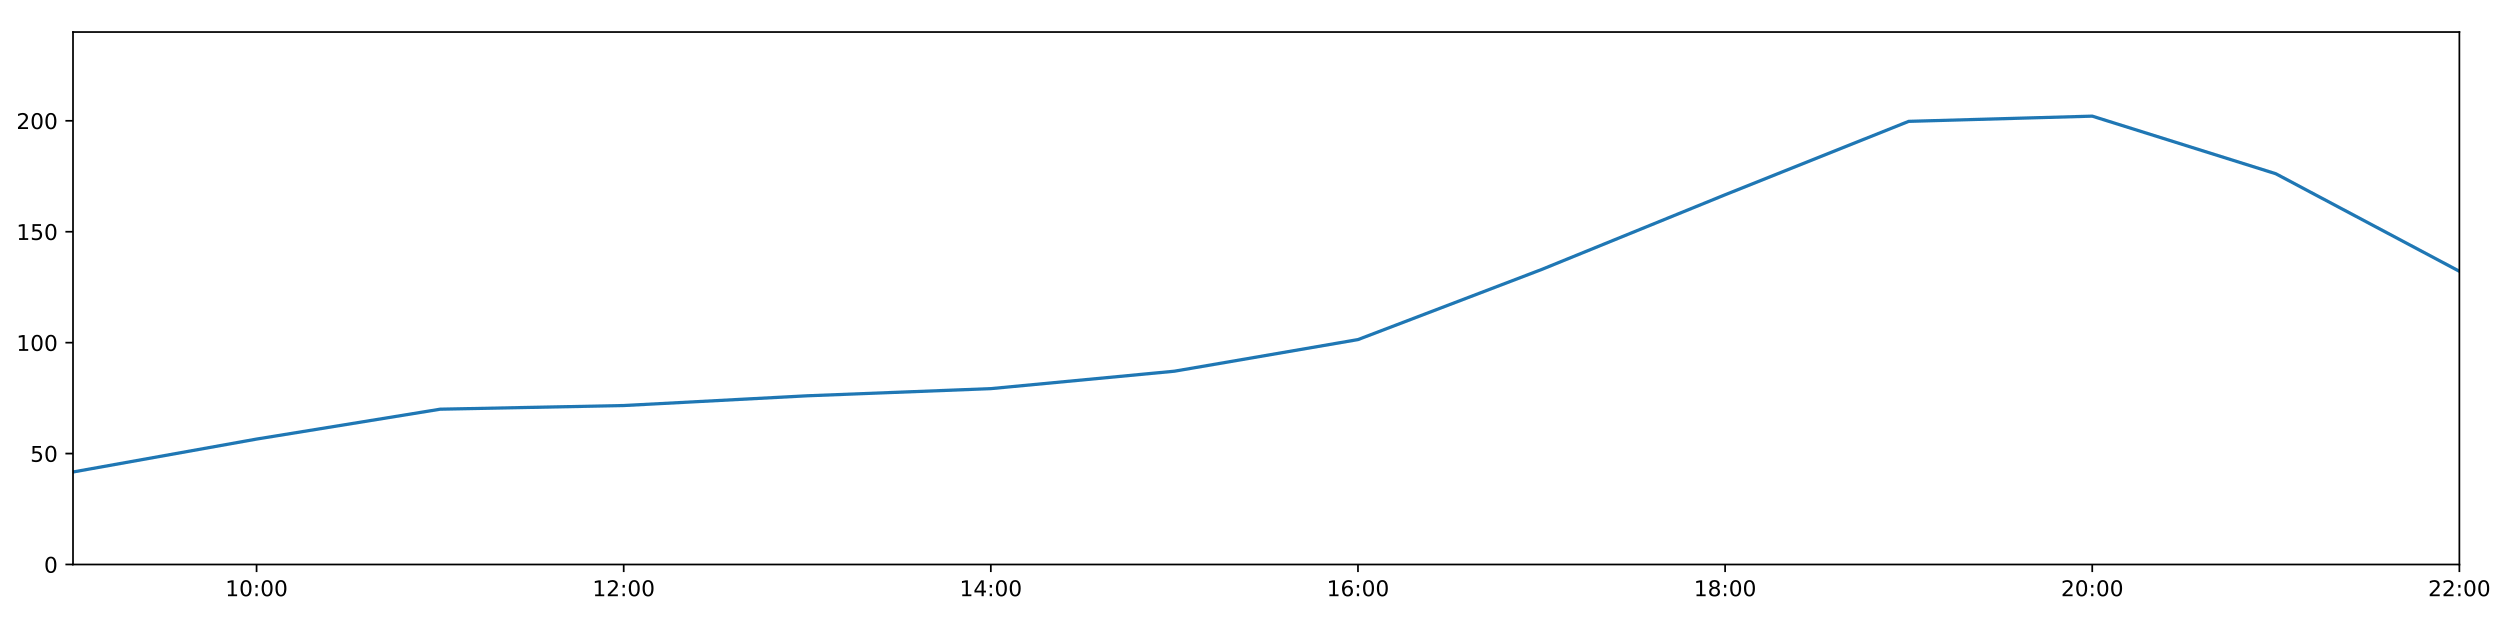
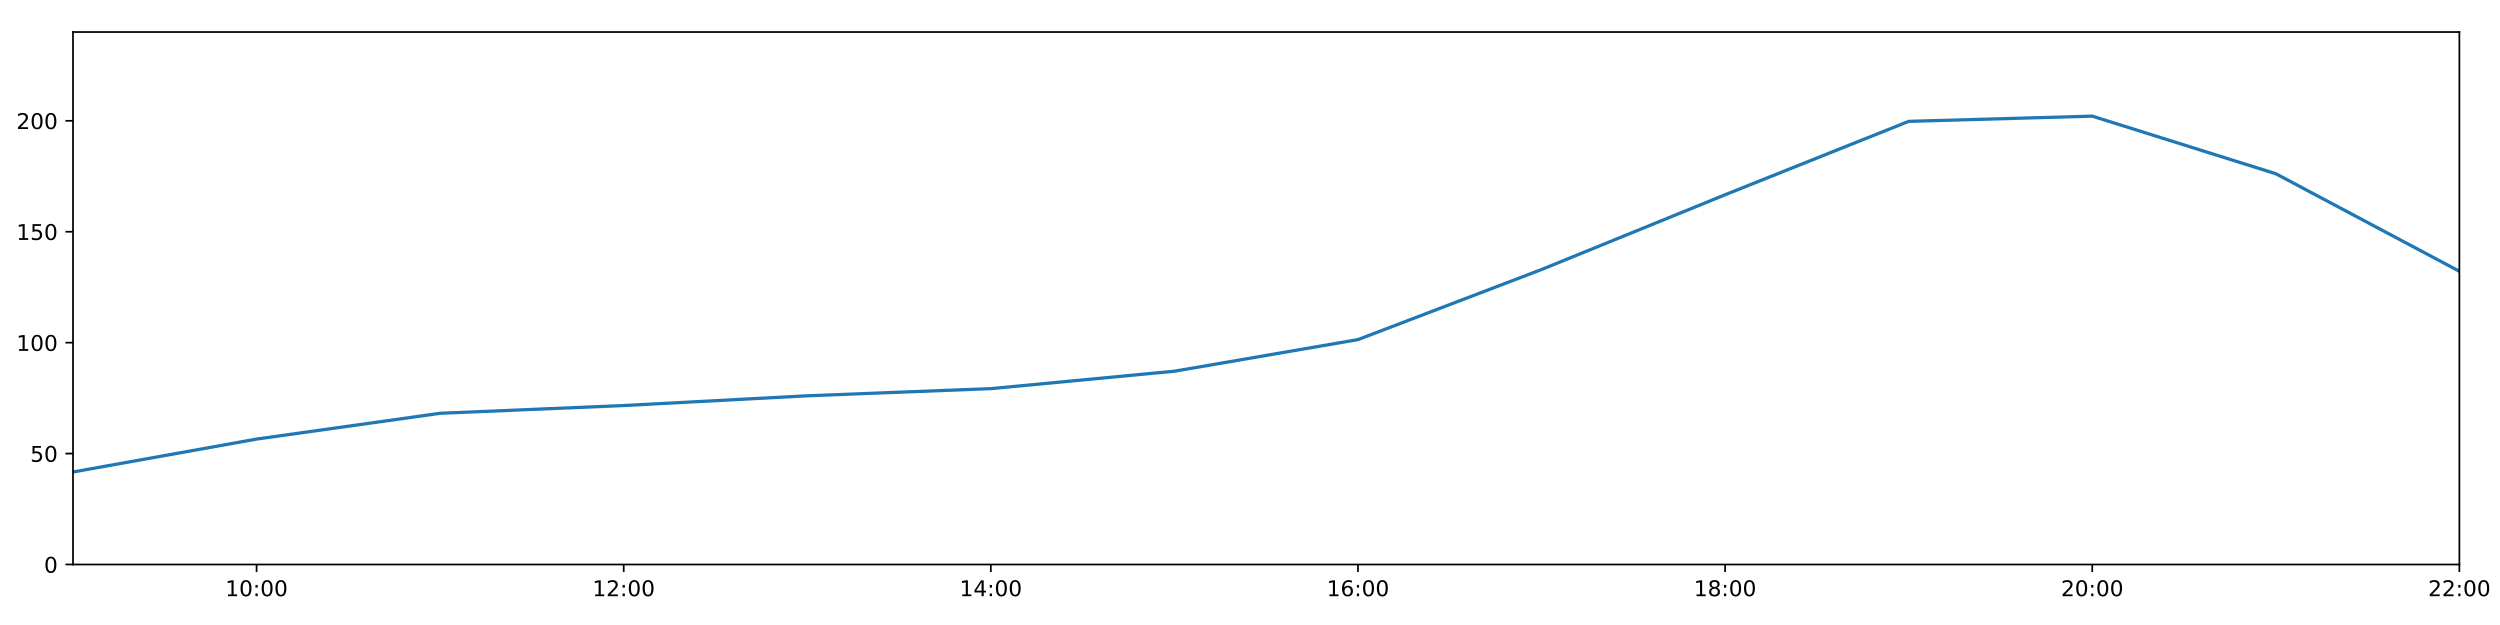
<svg xmlns="http://www.w3.org/2000/svg" xmlns:xlink="http://www.w3.org/1999/xlink" height="288pt" version="1.1" viewBox="0 0 1152 288" width="1152pt">
  <defs>
    <style type="text/css">
*{stroke-linecap:butt;stroke-linejoin:round;}
  </style>
  </defs>
  <g id="figure_1">
    <g id="patch_1">
      <path d="M 0 288  L 1152 288  L 1152 0  L 0 0  z " style="fill:#ffffff;" />
    </g>
    <g id="axes_1">
      <g id="patch_2">
        <path d="M 33.64 260.12  L 1133.28 260.12  L 1133.28 14.76  L 33.64 14.76  z " style="fill:#ffffff;" />
      </g>
      <g id="matplotlib.axis_1">
        <g id="xtick_1">
          <g id="line2d_1">
            <defs>
-               <path d="M 0 0  L 0 3.5  " id="mf5b3c30dd5" style="stroke:#000000;stroke-width:0.8;" />
-             </defs>
-             <g>
-               <use style="stroke:#000000;stroke-width:0.8;" x="118.228" xlink:href="#mf5b3c30dd5" y="260.12" />
+               <path d="M 0 0  L 0 3.5  " id="m6d3be886fe" style="stroke:#000000;stroke-width:0.8;" />
+             </defs>
+             <g>
+               <use style="stroke:#000000;stroke-width:0.8;" x="118.228" xlink:href="#m6d3be886fe" y="260.12" />
            </g>
          </g>
          <g id="text_1">
            <defs>
              <path d="M 12.406 8.297  L 28.516 8.297  L 28.516 63.922  L 10.984 60.406  L 10.984 69.391  L 28.422 72.906  L 38.281 72.906  L 38.281 8.297  L 54.391 8.297  L 54.391 0  L 12.406 0  z " id="DejaVuSans-49" />
              <path d="M 31.781 66.406  Q 24.172 66.406 20.328 58.906  Q 16.5 51.422 16.5 36.375  Q 16.5 21.391 20.328 13.891  Q 24.172 6.391 31.781 6.391  Q 39.453 6.391 43.281 13.891  Q 47.125 21.391 47.125 36.375  Q 47.125 51.422 43.281 58.906  Q 39.453 66.406 31.781 66.406  z M 31.781 74.219  Q 44.047 74.219 50.516 64.516  Q 56.984 54.828 56.984 36.375  Q 56.984 17.969 50.516 8.266  Q 44.047 -1.422 31.781 -1.422  Q 19.531 -1.422 13.062 8.266  Q 6.594 17.969 6.594 36.375  Q 6.594 54.828 13.062 64.516  Q 19.531 74.219 31.781 74.219  z " id="DejaVuSans-48" />
              <path d="M 11.719 12.406  L 22.016 12.406  L 22.016 0  L 11.719 0  z M 11.719 51.703  L 22.016 51.703  L 22.016 39.312  L 11.719 39.312  z " id="DejaVuSans-58" />
            </defs>
            <g transform="translate(103.8183 274.7184)scale(0.1 -0.1)">
              <use xlink:href="#DejaVuSans-49" />
              <use x="63.623" xlink:href="#DejaVuSans-48" />
              <use x="127.246" xlink:href="#DejaVuSans-58" />
              <use x="160.938" xlink:href="#DejaVuSans-48" />
              <use x="224.561" xlink:href="#DejaVuSans-48" />
            </g>
          </g>
        </g>
        <g id="xtick_2">
          <g id="line2d_2">
            <g>
-               <use style="stroke:#000000;stroke-width:0.8;" x="287.403" xlink:href="#mf5b3c30dd5" y="260.12" />
+               <use style="stroke:#000000;stroke-width:0.8;" x="287.403" xlink:href="#m6d3be886fe" y="260.12" />
            </g>
          </g>
          <g id="text_2">
            <defs>
              <path d="M 19.188 8.297  L 53.609 8.297  L 53.609 0  L 7.328 0  L 7.328 8.297  Q 12.938 14.109 22.625 23.891  Q 32.328 33.688 34.812 36.531  Q 39.547 41.844 41.422 45.531  Q 43.312 49.219 43.312 52.781  Q 43.312 58.594 39.234 62.25  Q 35.156 65.922 28.609 65.922  Q 23.969 65.922 18.812 64.312  Q 13.672 62.703 7.812 59.422  L 7.812 69.391  Q 13.766 71.781 18.938 73  Q 24.125 74.219 28.422 74.219  Q 39.75 74.219 46.484 68.547  Q 53.219 62.891 53.219 53.422  Q 53.219 48.922 51.531 44.891  Q 49.859 40.875 45.406 35.406  Q 44.188 33.984 37.641 27.219  Q 31.109 20.453 19.188 8.297  z " id="DejaVuSans-50" />
            </defs>
            <g transform="translate(272.9937 274.7184)scale(0.1 -0.1)">
              <use xlink:href="#DejaVuSans-49" />
              <use x="63.623" xlink:href="#DejaVuSans-50" />
              <use x="127.246" xlink:href="#DejaVuSans-58" />
              <use x="160.938" xlink:href="#DejaVuSans-48" />
              <use x="224.561" xlink:href="#DejaVuSans-48" />
            </g>
          </g>
        </g>
        <g id="xtick_3">
          <g id="line2d_3">
            <g>
-               <use style="stroke:#000000;stroke-width:0.8;" x="456.578" xlink:href="#mf5b3c30dd5" y="260.12" />
+               <use style="stroke:#000000;stroke-width:0.8;" x="456.578" xlink:href="#m6d3be886fe" y="260.12" />
            </g>
          </g>
          <g id="text_3">
            <defs>
              <path d="M 37.797 64.312  L 12.891 25.391  L 37.797 25.391  z M 35.203 72.906  L 47.609 72.906  L 47.609 25.391  L 58.016 25.391  L 58.016 17.188  L 47.609 17.188  L 47.609 0  L 37.797 0  L 37.797 17.188  L 4.891 17.188  L 4.891 26.703  z " id="DejaVuSans-52" />
            </defs>
            <g transform="translate(442.1691 274.7184)scale(0.1 -0.1)">
              <use xlink:href="#DejaVuSans-49" />
              <use x="63.623" xlink:href="#DejaVuSans-52" />
              <use x="127.246" xlink:href="#DejaVuSans-58" />
              <use x="160.938" xlink:href="#DejaVuSans-48" />
              <use x="224.561" xlink:href="#DejaVuSans-48" />
            </g>
          </g>
        </g>
        <g id="xtick_4">
          <g id="line2d_4">
            <g>
-               <use style="stroke:#000000;stroke-width:0.8;" x="625.754" xlink:href="#mf5b3c30dd5" y="260.12" />
+               <use style="stroke:#000000;stroke-width:0.8;" x="625.754" xlink:href="#m6d3be886fe" y="260.12" />
            </g>
          </g>
          <g id="text_4">
            <defs>
              <path d="M 33.016 40.375  Q 26.375 40.375 22.484 35.828  Q 18.609 31.297 18.609 23.391  Q 18.609 15.531 22.484 10.953  Q 26.375 6.391 33.016 6.391  Q 39.656 6.391 43.531 10.953  Q 47.406 15.531 47.406 23.391  Q 47.406 31.297 43.531 35.828  Q 39.656 40.375 33.016 40.375  z M 52.594 71.297  L 52.594 62.312  Q 48.875 64.062 45.094 64.984  Q 41.312 65.922 37.594 65.922  Q 27.828 65.922 22.672 59.328  Q 17.531 52.734 16.797 39.406  Q 19.672 43.656 24.016 45.922  Q 28.375 48.188 33.594 48.188  Q 44.578 48.188 50.953 41.516  Q 57.328 34.859 57.328 23.391  Q 57.328 12.156 50.688 5.359  Q 44.047 -1.422 33.016 -1.422  Q 20.359 -1.422 13.672 8.266  Q 6.984 17.969 6.984 36.375  Q 6.984 53.656 15.188 63.938  Q 23.391 74.219 37.203 74.219  Q 40.922 74.219 44.703 73.484  Q 48.484 72.75 52.594 71.297  z " id="DejaVuSans-54" />
            </defs>
            <g transform="translate(611.3445 274.7184)scale(0.1 -0.1)">
              <use xlink:href="#DejaVuSans-49" />
              <use x="63.623" xlink:href="#DejaVuSans-54" />
              <use x="127.246" xlink:href="#DejaVuSans-58" />
              <use x="160.938" xlink:href="#DejaVuSans-48" />
              <use x="224.561" xlink:href="#DejaVuSans-48" />
            </g>
          </g>
        </g>
        <g id="xtick_5">
          <g id="line2d_5">
            <g>
-               <use style="stroke:#000000;stroke-width:0.8;" x="794.929" xlink:href="#mf5b3c30dd5" y="260.12" />
+               <use style="stroke:#000000;stroke-width:0.8;" x="794.929" xlink:href="#m6d3be886fe" y="260.12" />
            </g>
          </g>
          <g id="text_5">
            <defs>
              <path d="M 31.781 34.625  Q 24.75 34.625 20.719 30.859  Q 16.703 27.094 16.703 20.516  Q 16.703 13.922 20.719 10.156  Q 24.75 6.391 31.781 6.391  Q 38.812 6.391 42.859 10.172  Q 46.922 13.969 46.922 20.516  Q 46.922 27.094 42.891 30.859  Q 38.875 34.625 31.781 34.625  z M 21.922 38.812  Q 15.578 40.375 12.031 44.719  Q 8.5 49.078 8.5 55.328  Q 8.5 64.062 14.719 69.141  Q 20.953 74.219 31.781 74.219  Q 42.672 74.219 48.875 69.141  Q 55.078 64.062 55.078 55.328  Q 55.078 49.078 51.531 44.719  Q 48 40.375 41.703 38.812  Q 48.828 37.156 52.797 32.312  Q 56.781 27.484 56.781 20.516  Q 56.781 9.906 50.312 4.234  Q 43.844 -1.422 31.781 -1.422  Q 19.734 -1.422 13.25 4.234  Q 6.781 9.906 6.781 20.516  Q 6.781 27.484 10.781 32.312  Q 14.797 37.156 21.922 38.812  z M 18.312 54.391  Q 18.312 48.734 21.844 45.562  Q 25.391 42.391 31.781 42.391  Q 38.141 42.391 41.719 45.562  Q 45.312 48.734 45.312 54.391  Q 45.312 60.062 41.719 63.234  Q 38.141 66.406 31.781 66.406  Q 25.391 66.406 21.844 63.234  Q 18.312 60.062 18.312 54.391  z " id="DejaVuSans-56" />
            </defs>
            <g transform="translate(780.5199 274.7184)scale(0.1 -0.1)">
              <use xlink:href="#DejaVuSans-49" />
              <use x="63.623" xlink:href="#DejaVuSans-56" />
              <use x="127.246" xlink:href="#DejaVuSans-58" />
              <use x="160.938" xlink:href="#DejaVuSans-48" />
              <use x="224.561" xlink:href="#DejaVuSans-48" />
            </g>
          </g>
        </g>
        <g id="xtick_6">
          <g id="line2d_6">
            <g>
-               <use style="stroke:#000000;stroke-width:0.8;" x="964.105" xlink:href="#mf5b3c30dd5" y="260.12" />
+               <use style="stroke:#000000;stroke-width:0.8;" x="964.105" xlink:href="#m6d3be886fe" y="260.12" />
            </g>
          </g>
          <g id="text_6">
            <g transform="translate(949.6952 274.7184)scale(0.1 -0.1)">
              <use xlink:href="#DejaVuSans-50" />
              <use x="63.623" xlink:href="#DejaVuSans-48" />
              <use x="127.246" xlink:href="#DejaVuSans-58" />
              <use x="160.938" xlink:href="#DejaVuSans-48" />
              <use x="224.561" xlink:href="#DejaVuSans-48" />
            </g>
          </g>
        </g>
        <g id="xtick_7">
          <g id="line2d_7">
            <g>
-               <use style="stroke:#000000;stroke-width:0.8;" x="1133.28" xlink:href="#mf5b3c30dd5" y="260.12" />
+               <use style="stroke:#000000;stroke-width:0.8;" x="1133.28" xlink:href="#m6d3be886fe" y="260.12" />
            </g>
          </g>
          <g id="text_7">
            <g transform="translate(1118.871 274.7184)scale(0.1 -0.1)">
              <use xlink:href="#DejaVuSans-50" />
              <use x="63.623" xlink:href="#DejaVuSans-50" />
              <use x="127.246" xlink:href="#DejaVuSans-58" />
              <use x="160.938" xlink:href="#DejaVuSans-48" />
              <use x="224.561" xlink:href="#DejaVuSans-48" />
            </g>
          </g>
        </g>
      </g>
      <g id="matplotlib.axis_2">
        <g id="ytick_1">
          <g id="line2d_8">
            <defs>
-               <path d="M 0 0  L -3.5 0  " id="m238650e292" style="stroke:#000000;stroke-width:0.8;" />
-             </defs>
-             <g>
-               <use style="stroke:#000000;stroke-width:0.8;" x="33.64" xlink:href="#m238650e292" y="260.12" />
+               <path d="M 0 0  L -3.5 0  " id="mdd6ffbf7e5" style="stroke:#000000;stroke-width:0.8;" />
+             </defs>
+             <g>
+               <use style="stroke:#000000;stroke-width:0.8;" x="33.64" xlink:href="#mdd6ffbf7e5" y="260.12" />
            </g>
          </g>
          <g id="text_8">
            <g transform="translate(20.2775 263.9192)scale(0.1 -0.1)">
              <use xlink:href="#DejaVuSans-48" />
            </g>
          </g>
        </g>
        <g id="ytick_2">
          <g id="line2d_9">
            <g>
-               <use style="stroke:#000000;stroke-width:0.8;" x="33.64" xlink:href="#m238650e292" y="209.003" />
+               <use style="stroke:#000000;stroke-width:0.8;" x="33.64" xlink:href="#mdd6ffbf7e5" y="209.003" />
            </g>
          </g>
          <g id="text_9">
            <defs>
              <path d="M 10.797 72.906  L 49.516 72.906  L 49.516 64.594  L 19.828 64.594  L 19.828 46.734  Q 21.969 47.469 24.109 47.828  Q 26.266 48.188 28.422 48.188  Q 40.625 48.188 47.75 41.5  Q 54.891 34.812 54.891 23.391  Q 54.891 11.625 47.562 5.094  Q 40.234 -1.422 26.906 -1.422  Q 22.312 -1.422 17.547 -0.641  Q 12.797 0.141 7.719 1.703  L 7.719 11.625  Q 12.109 9.234 16.797 8.062  Q 21.484 6.891 26.703 6.891  Q 35.156 6.891 40.078 11.328  Q 45.016 15.766 45.016 23.391  Q 45.016 31 40.078 35.438  Q 35.156 39.891 26.703 39.891  Q 22.75 39.891 18.812 39.016  Q 14.891 38.141 10.797 36.281  z " id="DejaVuSans-53" />
            </defs>
            <g transform="translate(13.915 212.8026)scale(0.1 -0.1)">
              <use xlink:href="#DejaVuSans-53" />
              <use x="63.623" xlink:href="#DejaVuSans-48" />
            </g>
          </g>
        </g>
        <g id="ytick_3">
          <g id="line2d_10">
            <g>
-               <use style="stroke:#000000;stroke-width:0.8;" x="33.64" xlink:href="#m238650e292" y="157.887" />
+               <use style="stroke:#000000;stroke-width:0.8;" x="33.64" xlink:href="#mdd6ffbf7e5" y="157.887" />
            </g>
          </g>
          <g id="text_10">
            <g transform="translate(7.5525 161.6859)scale(0.1 -0.1)">
              <use xlink:href="#DejaVuSans-49" />
              <use x="63.623" xlink:href="#DejaVuSans-48" />
              <use x="127.246" xlink:href="#DejaVuSans-48" />
            </g>
          </g>
        </g>
        <g id="ytick_4">
          <g id="line2d_11">
            <g>
-               <use style="stroke:#000000;stroke-width:0.8;" x="33.64" xlink:href="#m238650e292" y="106.77" />
+               <use style="stroke:#000000;stroke-width:0.8;" x="33.64" xlink:href="#mdd6ffbf7e5" y="106.77" />
            </g>
          </g>
          <g id="text_11">
            <g transform="translate(7.5525 110.5692)scale(0.1 -0.1)">
              <use xlink:href="#DejaVuSans-49" />
              <use x="63.623" xlink:href="#DejaVuSans-53" />
              <use x="127.246" xlink:href="#DejaVuSans-48" />
            </g>
          </g>
        </g>
        <g id="ytick_5">
          <g id="line2d_12">
            <g>
-               <use style="stroke:#000000;stroke-width:0.8;" x="33.64" xlink:href="#m238650e292" y="55.653" />
+               <use style="stroke:#000000;stroke-width:0.8;" x="33.64" xlink:href="#mdd6ffbf7e5" y="55.653" />
            </g>
          </g>
          <g id="text_12">
            <g transform="translate(7.5525 59.45255)scale(0.1 -0.1)">
              <use xlink:href="#DejaVuSans-50" />
              <use x="63.623" xlink:href="#DejaVuSans-48" />
              <use x="127.246" xlink:href="#DejaVuSans-48" />
            </g>
          </g>
        </g>
      </g>
      <g id="line2d_13">
-         <path clip-path="url(#pabec5061ab)" d="M 33.64 217.489  L 118.228 202.324  L 202.815 188.557  L 287.403 186.868  L 371.991 182.378  L 456.578 179.077  L 541.166 171.049  L 625.754 156.481  L 710.342 124.192  L 794.929 89.746  L 879.517 55.92  L 964.105 53.516  L 1048.692 80.062  L 1133.28 125.007  " style="fill:none;stroke:#1f77b4;stroke-linecap:square;stroke-width:1.5;" />
+         <path clip-path="url(#p88cce2dc55)" d="M 33.64 217.489  L 118.228 202.324  L 202.815 190.438  L 287.403 186.868  L 371.991 182.378  L 456.578 179.077  L 541.166 171.049  L 625.754 156.481  L 710.342 124.192  L 794.929 89.746  L 879.517 55.92  L 964.105 53.516  L 1048.692 80.062  L 1133.28 125.007  " style="fill:none;stroke:#1f77b4;stroke-linecap:square;stroke-width:1.5;" />
      </g>
      <g id="patch_3">
        <path d="M 33.64 260.12  L 33.64 14.76  " style="fill:none;stroke:#000000;stroke-linecap:square;stroke-linejoin:miter;stroke-width:0.8;" />
      </g>
      <g id="patch_4">
        <path d="M 1133.28 260.12  L 1133.28 14.76  " style="fill:none;stroke:#000000;stroke-linecap:square;stroke-linejoin:miter;stroke-width:0.8;" />
      </g>
      <g id="patch_5">
        <path d="M 33.64 260.12  L 1133.28 260.12  " style="fill:none;stroke:#000000;stroke-linecap:square;stroke-linejoin:miter;stroke-width:0.8;" />
      </g>
      <g id="patch_6">
        <path d="M 33.64 14.76  L 1133.28 14.76  " style="fill:none;stroke:#000000;stroke-linecap:square;stroke-linejoin:miter;stroke-width:0.8;" />
      </g>
    </g>
  </g>
  <defs>
-     <clipPath id="pabec5061ab">
+     <clipPath id="p88cce2dc55">
      <rect height="245.36" width="1099.64" x="33.64" y="14.76" />
    </clipPath>
  </defs>
</svg>
